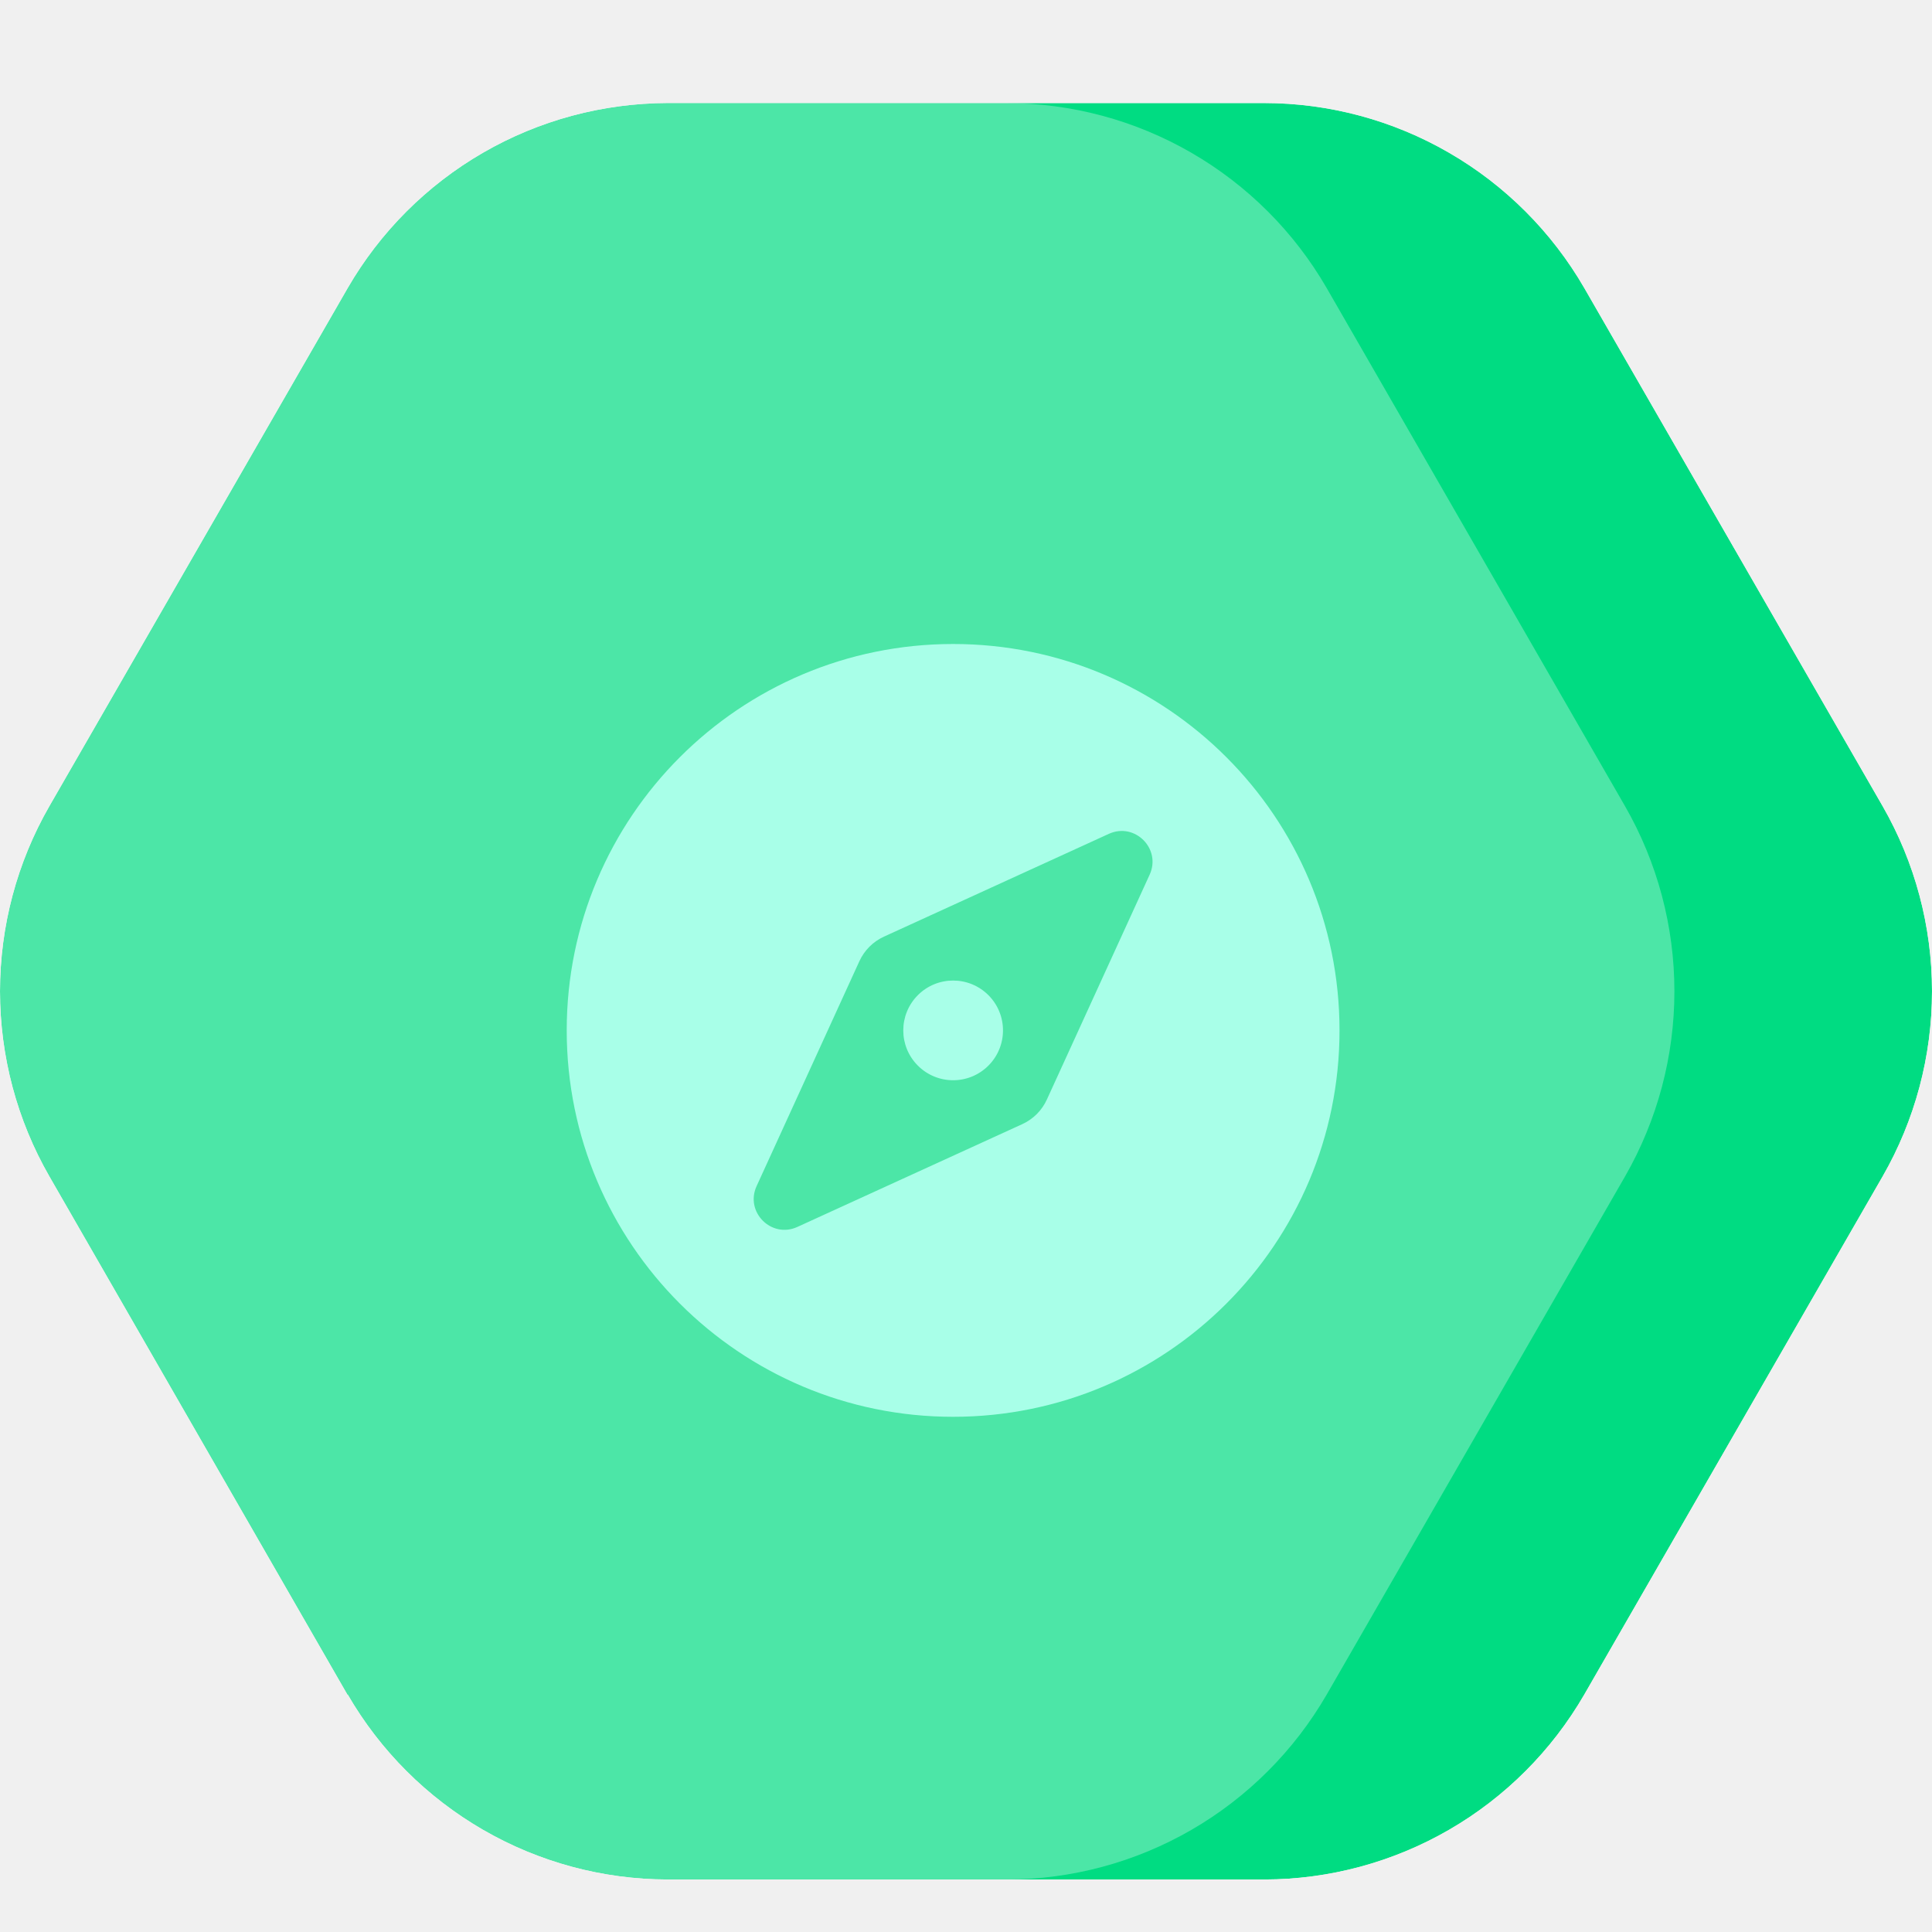
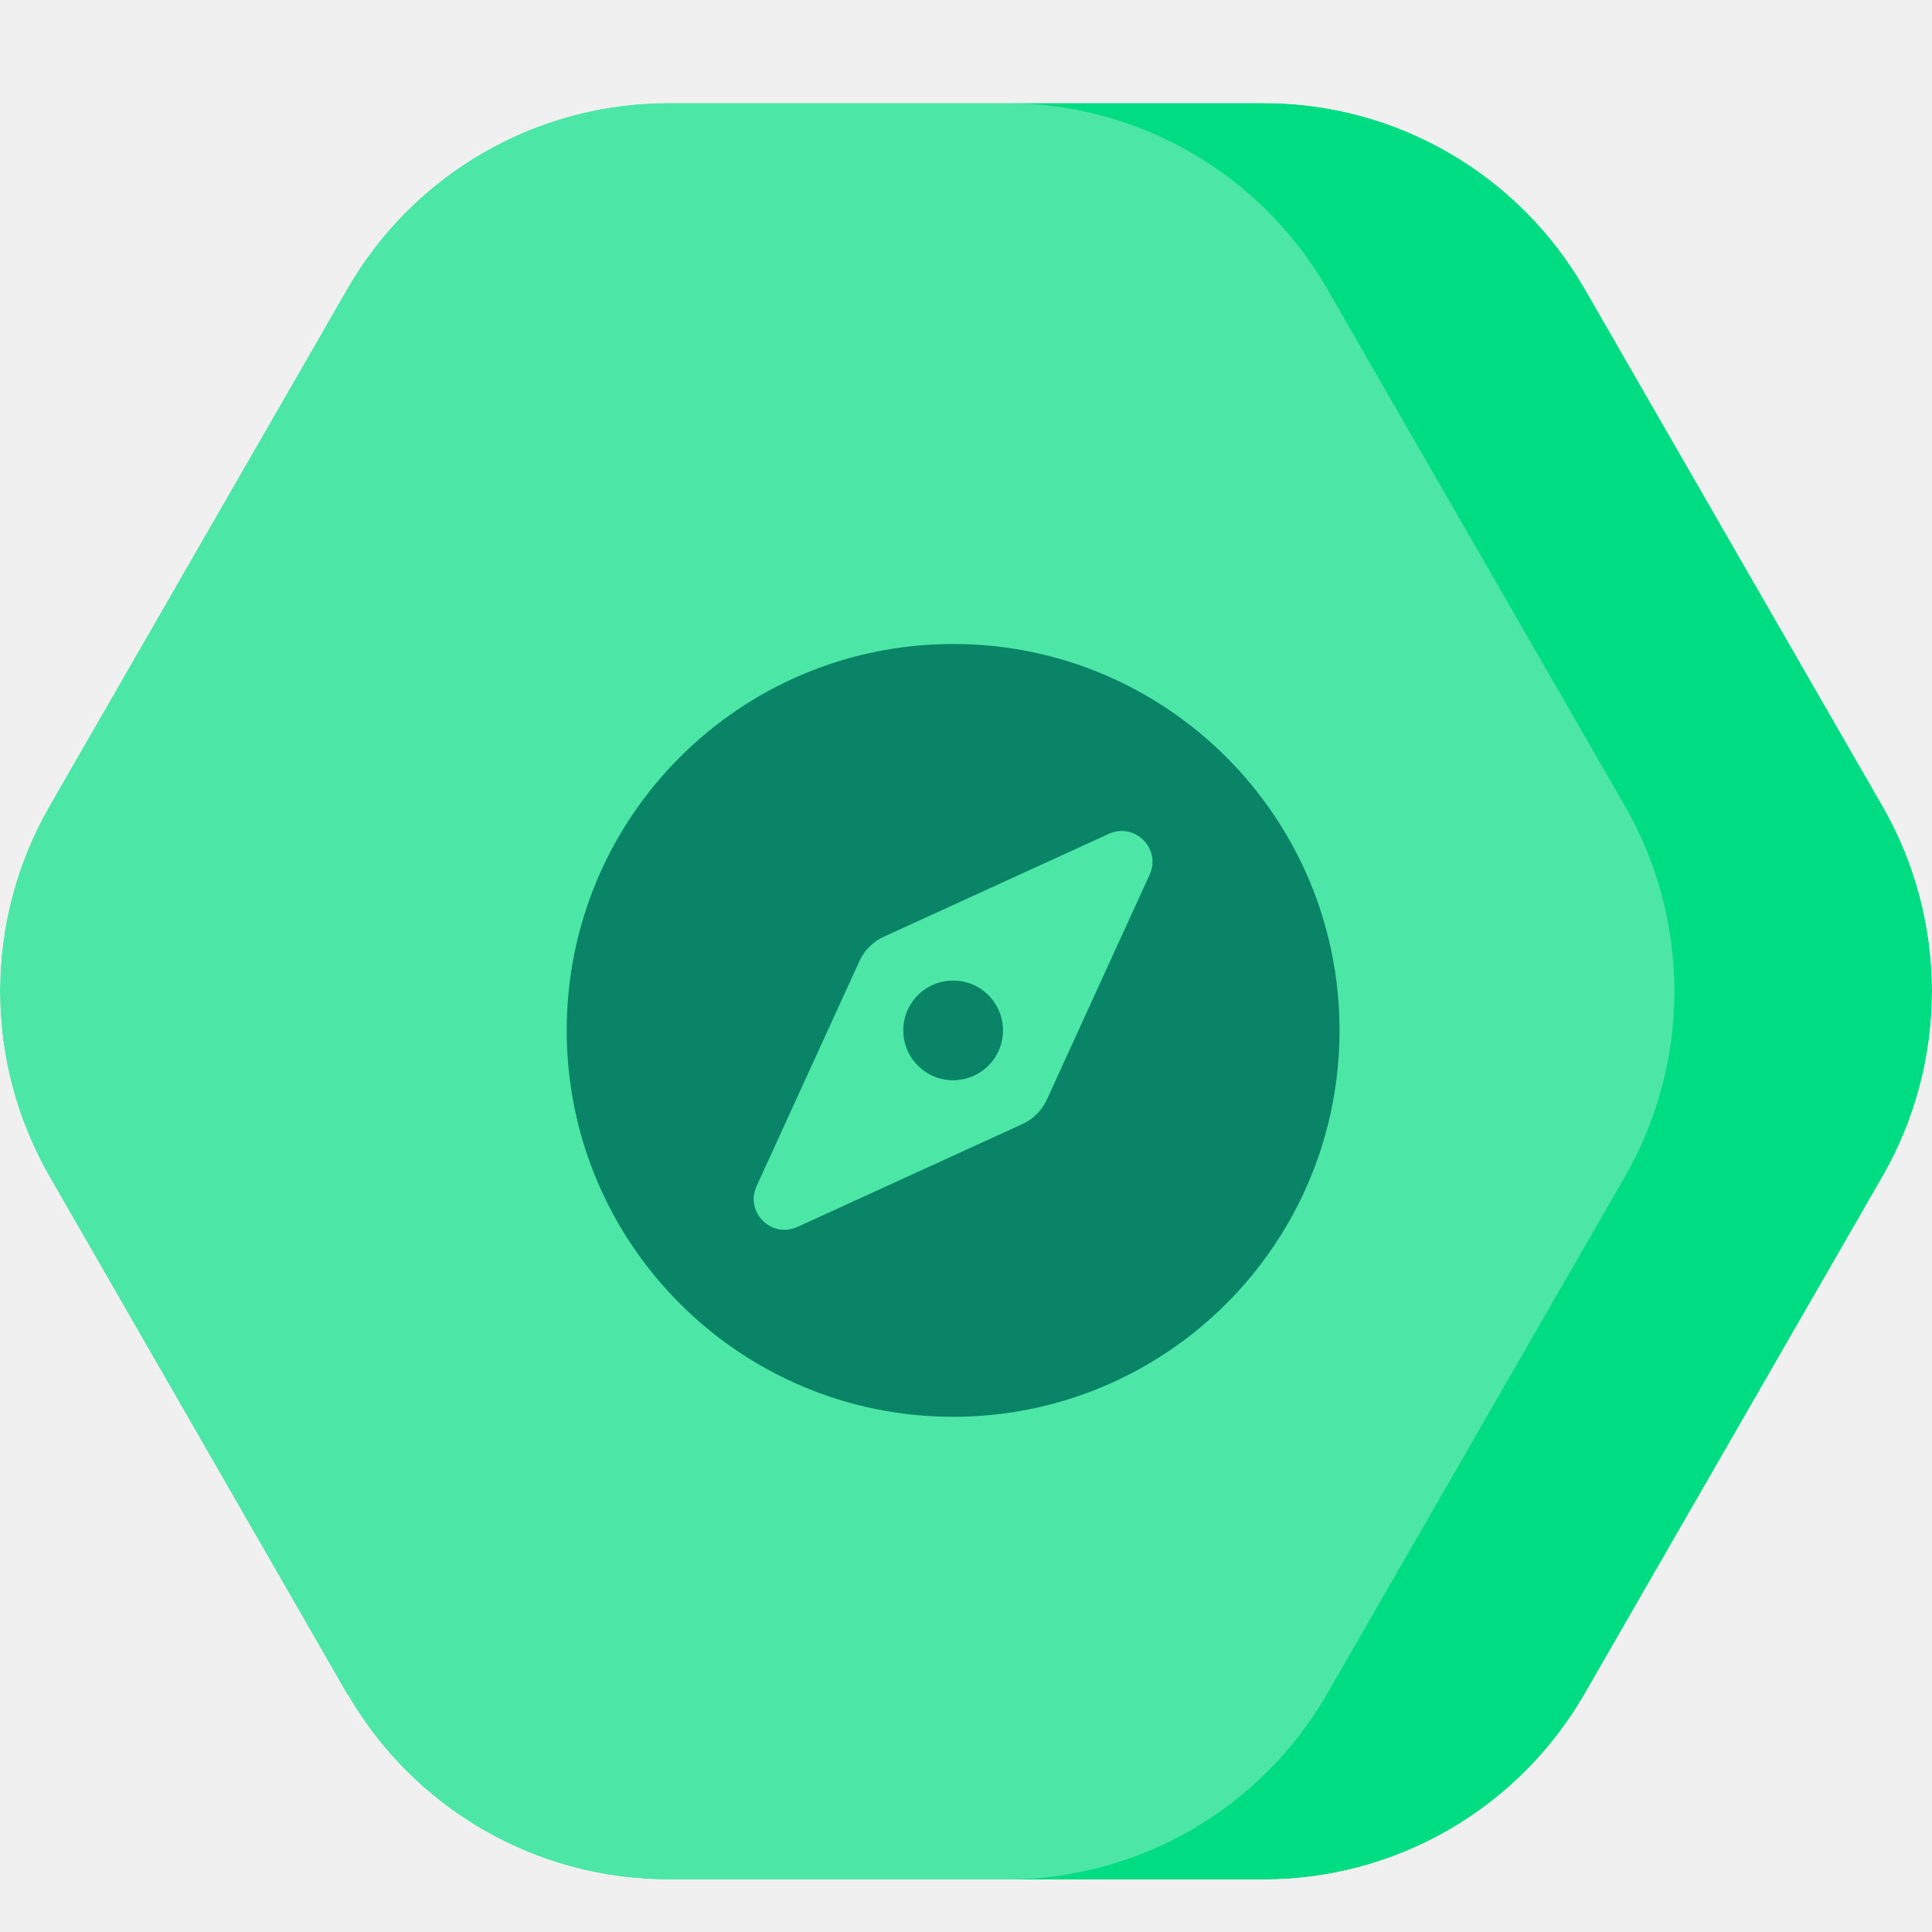
<svg xmlns="http://www.w3.org/2000/svg" width="75" height="75" viewBox="0 0 75 75" fill="none">
  <mask id="mask0" mask-type="alpha" maskUnits="userSpaceOnUse" x="0" y="4" width="75" height="69">
    <path d="M1.915 45.665L13.497 65.805V65.78C14.759 67.961 16.57 69.771 18.748 71.031C20.926 72.292 23.396 72.957 25.91 72.962H49.09C51.604 72.958 54.074 72.292 56.253 71.032C58.431 69.772 60.241 67.961 61.503 65.78L73.085 45.665C74.34 43.48 75 41.002 75 38.481C75 35.959 74.34 33.482 73.085 31.297L61.503 11.182C60.24 8.999 58.427 7.186 56.246 5.926C54.065 4.665 51.592 4.001 49.075 4H25.91C23.396 4.005 20.926 4.67 18.748 5.93C16.57 7.19 14.759 9.001 13.497 11.182L1.915 31.297C0.66 33.482 0 35.959 0 38.481C0 41.002 0.66 43.48 1.915 45.665Z" fill="#00DC82" />
  </mask>
  <g mask="url(#mask0)">
    <path d="M1.915 45.665L13.497 65.805V65.78C14.759 67.961 16.57 69.771 18.748 71.031C20.926 72.292 23.396 72.957 25.91 72.962H49.09C51.604 72.958 54.074 72.292 56.253 71.032C58.431 69.772 60.241 67.961 61.503 65.78L73.085 45.665C74.34 43.48 75 41.002 75 38.481C75 35.959 74.34 33.482 73.085 31.297L61.503 11.182C60.24 8.999 58.427 7.186 56.246 5.926C54.065 4.665 51.592 4.001 49.075 4H25.91C23.396 4.005 20.926 4.67 18.748 5.93C16.57 7.19 14.759 9.001 13.497 11.182L1.915 31.297C0.66 33.482 0 35.959 0 38.481C0 41.002 0.66 43.48 1.915 45.665Z" fill="#00DC82" />
    <path opacity="0.3" d="M-8.085 45.667L3.497 65.806V65.782C4.759 67.962 6.57 69.773 8.748 71.033C10.926 72.293 13.396 72.959 15.911 72.963H39.09C41.604 72.959 44.074 72.294 46.253 71.034C48.431 69.774 50.241 67.963 51.503 65.782L63.085 45.667C64.34 43.481 65 41.004 65 38.483C65 35.961 64.34 33.484 63.085 31.298L51.503 11.184C50.24 9 48.427 7.188 46.246 5.928C44.065 4.667 41.592 4.003 39.075 4.002H15.911C13.396 4.006 10.926 4.672 8.748 5.932C6.57 7.192 4.759 9.003 3.497 11.184L-8.085 31.298C-9.34 33.484 -10 35.961 -10 38.483C-10 41.004 -9.34 43.481 -8.085 45.667Z" fill="white" />
  </g>
-   <path d="M35.632 38.631C34.876 39.387 34.876 40.613 35.632 41.368C36.387 42.124 37.613 42.124 38.369 41.368C39.125 40.612 39.125 39.387 38.369 38.631C37.613 37.876 36.387 37.876 35.632 38.631ZM37 25C28.715 25 22 31.715 22 40C22 48.285 28.715 55 37 55C45.285 55 52 48.285 52 40C52 31.715 45.285 25 37 25ZM44.629 33.955L40.639 42.685C40.446 43.108 40.108 43.446 39.685 43.639L30.955 47.629C29.948 48.09 28.91 47.052 29.371 46.045L33.361 37.314C33.554 36.892 33.893 36.553 34.315 36.36L43.045 32.37C44.052 31.91 45.09 32.948 44.629 33.955V33.955Z" fill="#A8FFE8" />
+   <path d="M35.632 38.631C34.876 39.387 34.876 40.613 35.632 41.368C36.387 42.124 37.613 42.124 38.369 41.368C39.125 40.612 39.125 39.387 38.369 38.631C37.613 37.876 36.387 37.876 35.632 38.631ZM37 25C28.715 25 22 31.715 22 40C22 48.285 28.715 55 37 55C45.285 55 52 48.285 52 40C52 31.715 45.285 25 37 25ZM44.629 33.955L40.639 42.685C40.446 43.108 40.108 43.446 39.685 43.639L30.955 47.629C29.948 48.09 28.91 47.052 29.371 46.045L33.361 37.314C33.554 36.892 33.893 36.553 34.315 36.36L43.045 32.37C44.052 31.91 45.09 32.948 44.629 33.955V33.955Z" fill="#098466" />
</svg>
